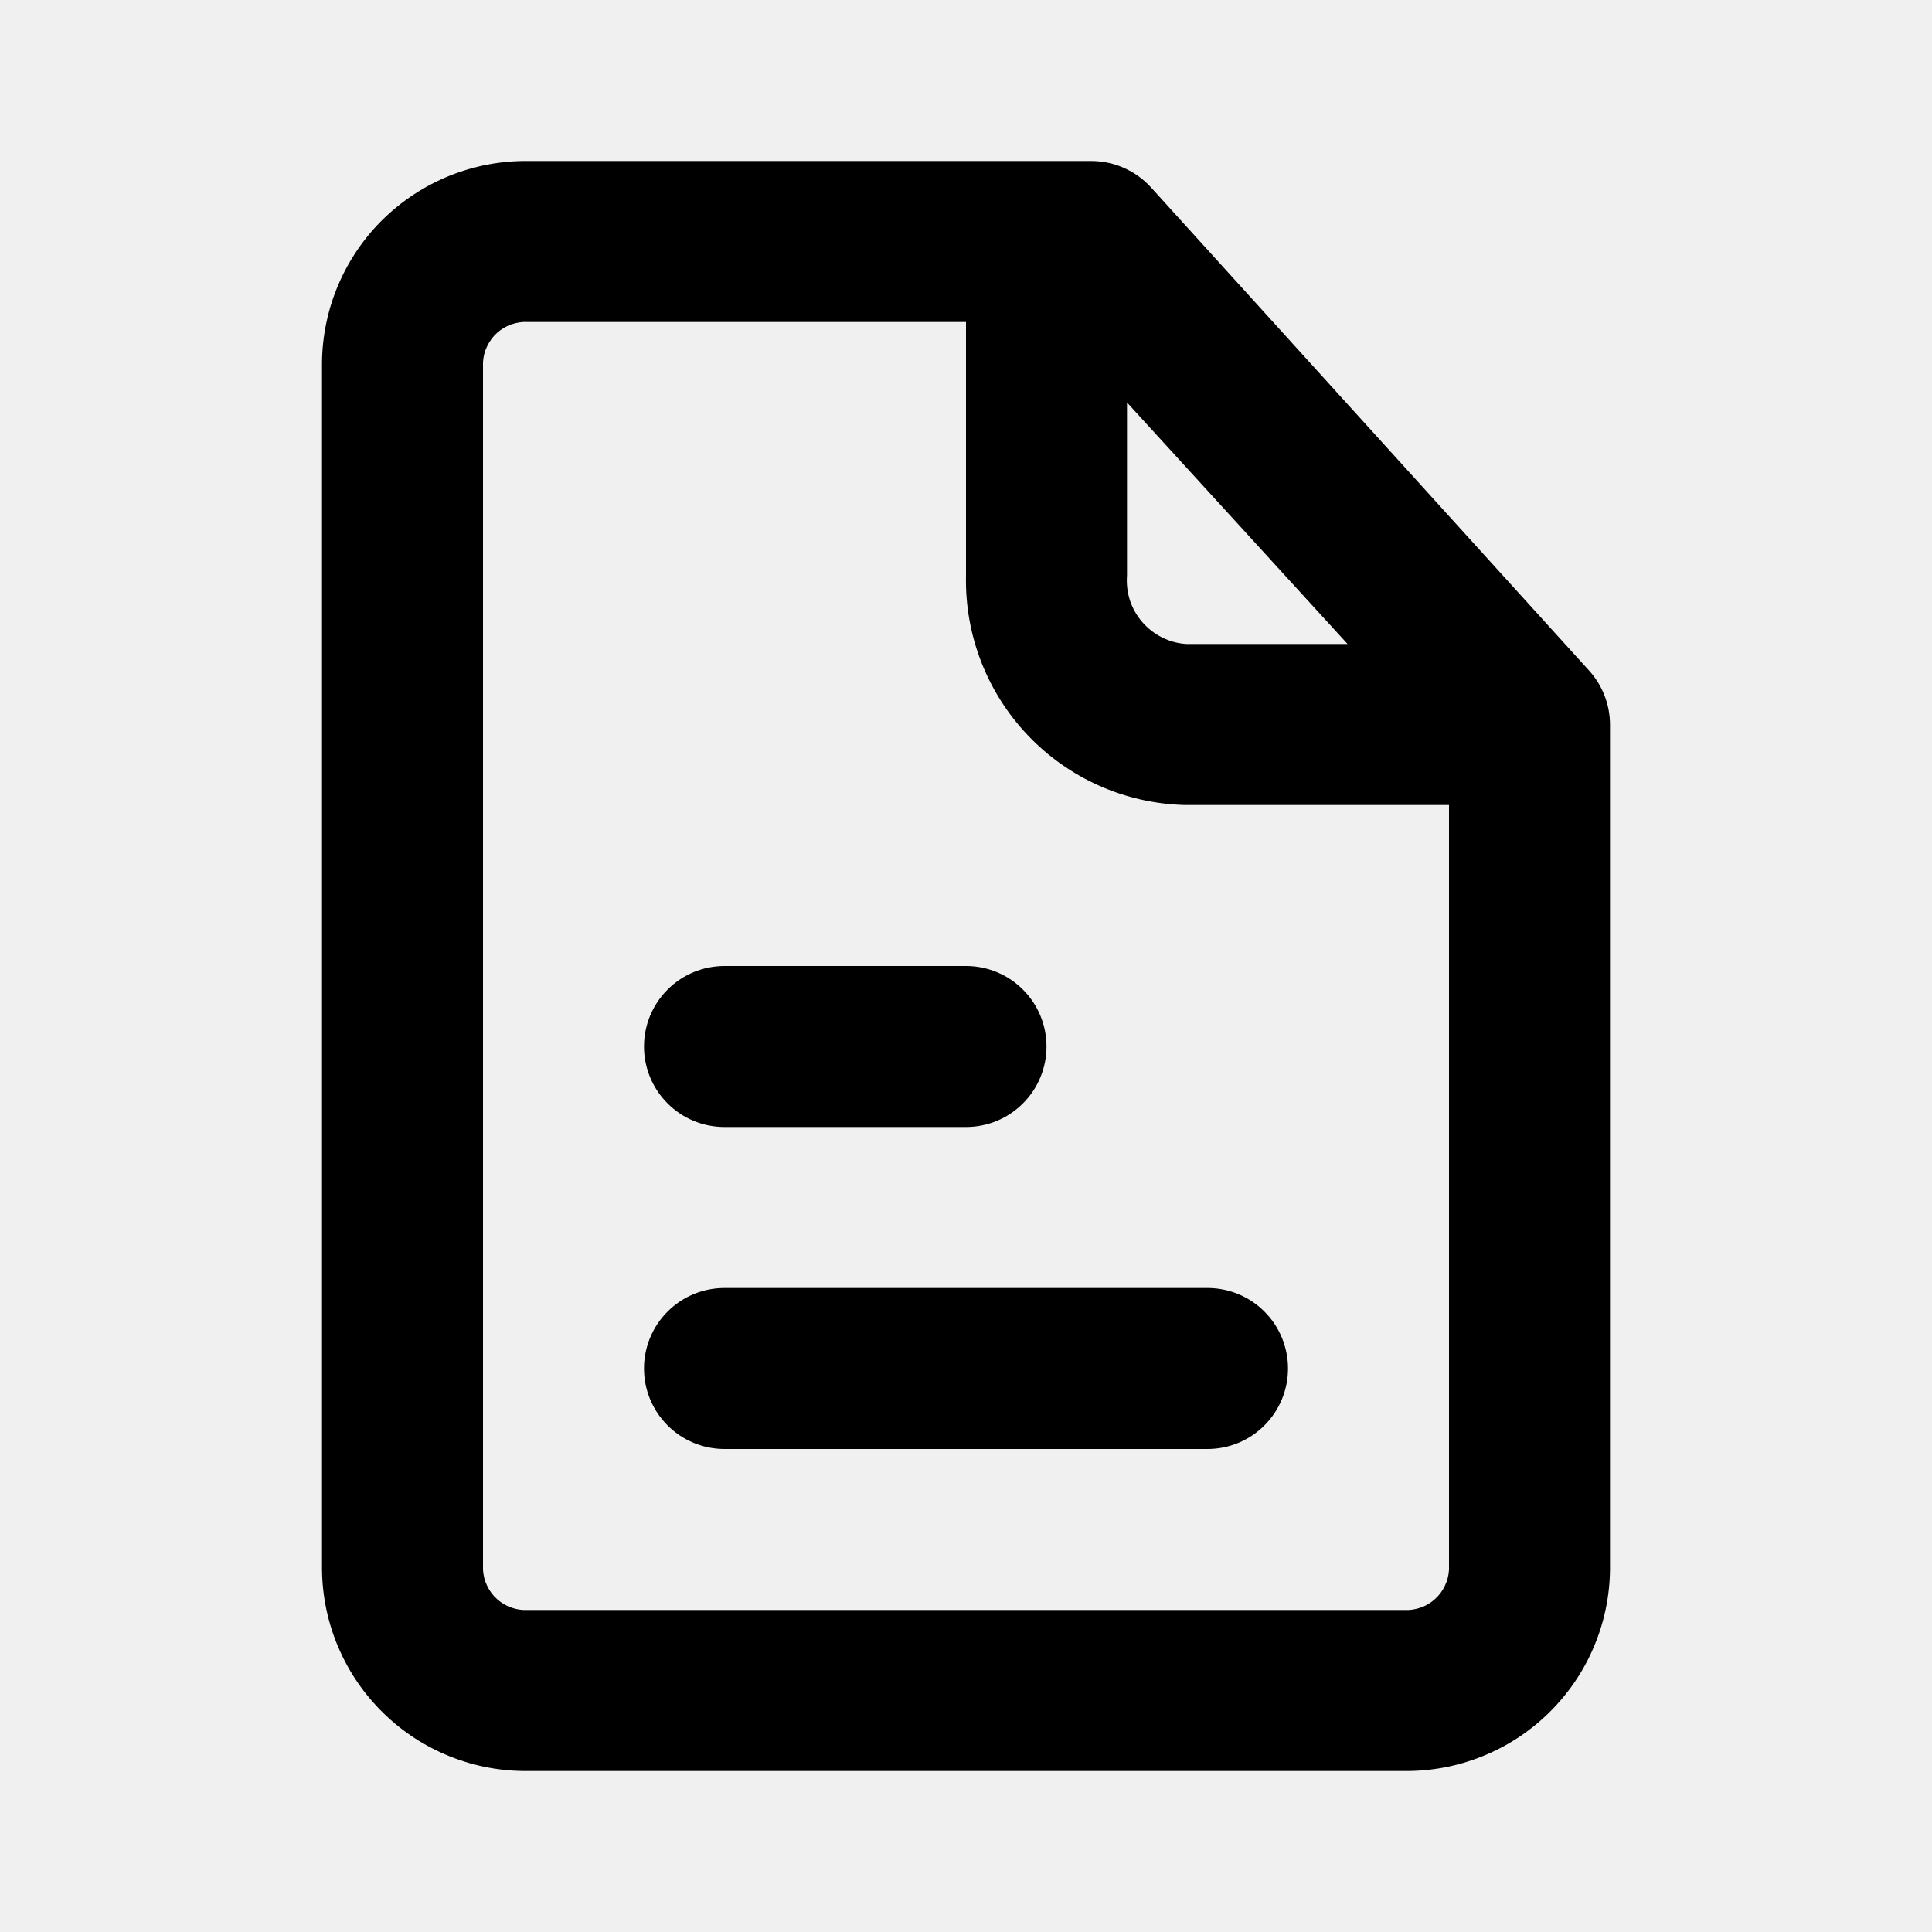
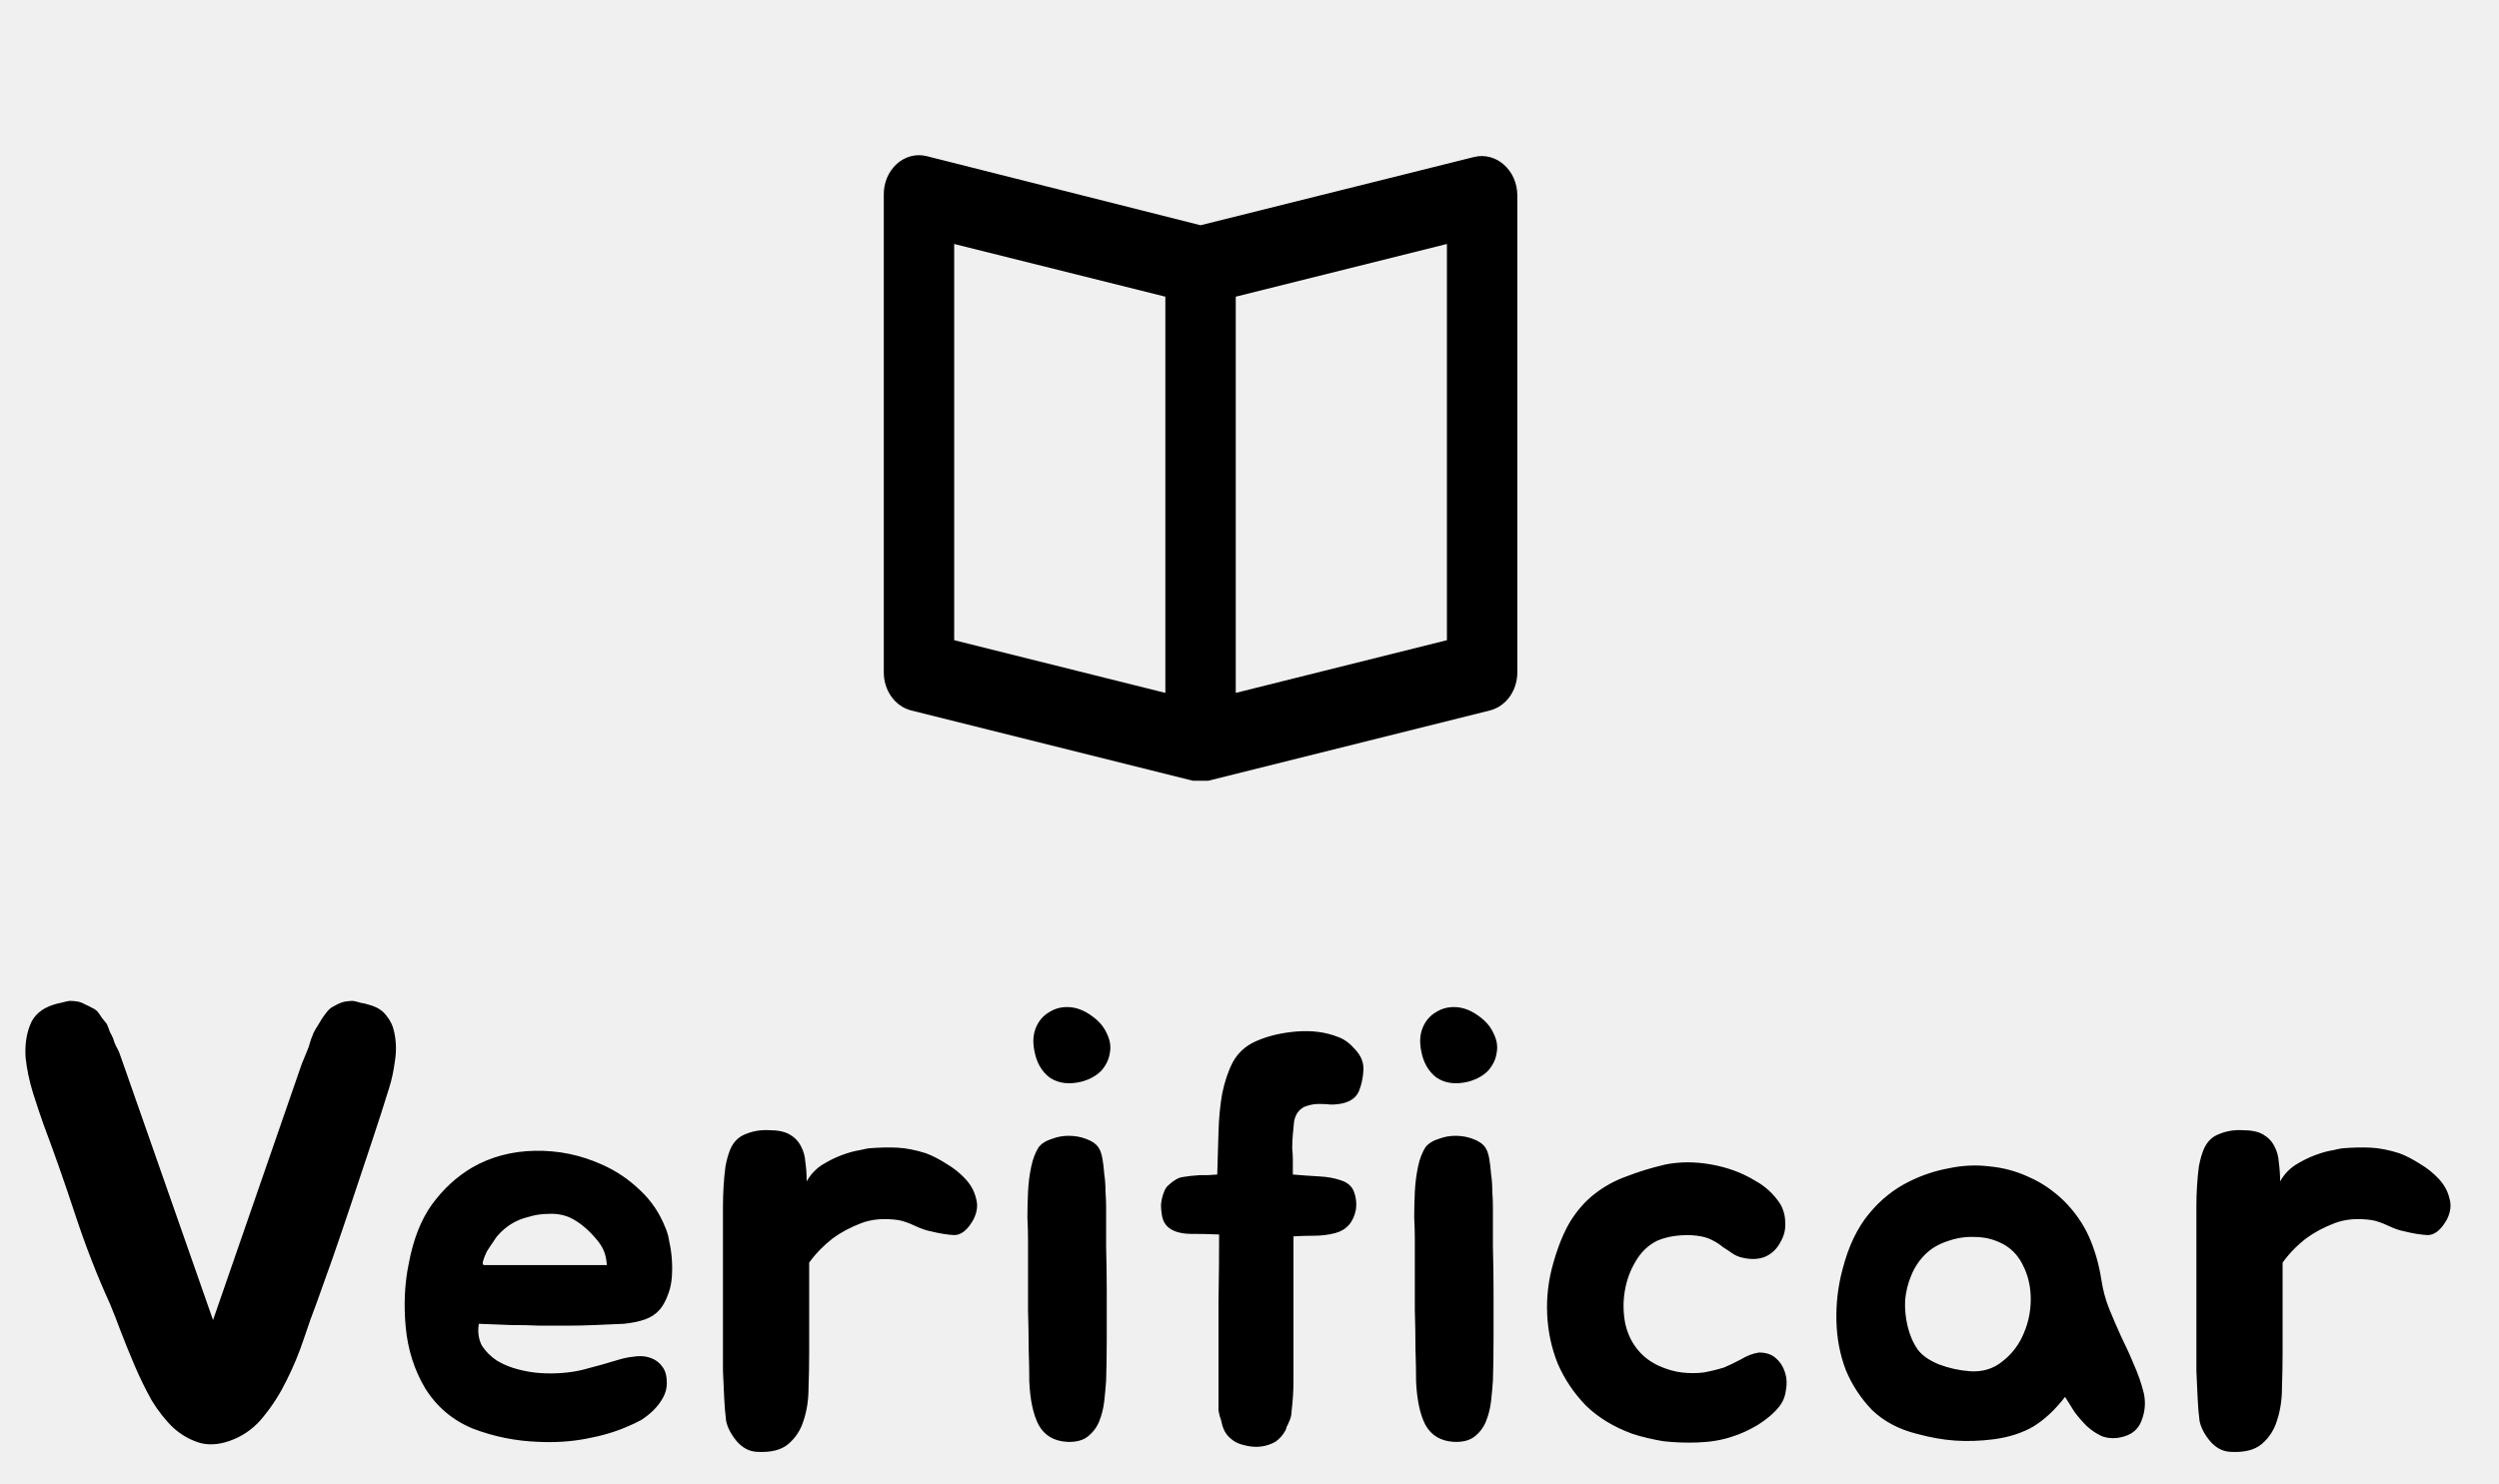
- <svg xmlns="http://www.w3.org/2000/svg" width="24" height="24" viewBox="0 0 24 24" fill="none">
-   <g clip-path="url(#clip0_520_454)">
-     <path d="M15 16H9C8.735 16 8.48 16.105 8.293 16.293C8.105 16.48 8 16.735 8 17C8 17.265 8.105 17.52 8.293 17.707C8.48 17.895 8.735 18 9 18H15C15.265 18 15.52 17.895 15.707 17.707C15.895 17.52 16 17.265 16 17C16 16.735 15.895 16.48 15.707 16.293C15.52 16.105 15.265 16 15 16Z" fill="black" />
-     <path d="M9 14H12C12.265 14 12.52 13.895 12.707 13.707C12.895 13.52 13 13.265 13 13C13 12.735 12.895 12.48 12.707 12.293C12.52 12.105 12.265 12 12 12H9C8.735 12 8.48 12.105 8.293 12.293C8.105 12.48 8 12.735 8 13C8 13.265 8.105 13.52 8.293 13.707C8.48 13.895 8.735 14 9 14Z" fill="black" />
-     <path d="M19.74 8.33L14.3 2.33C14.207 2.227 14.092 2.144 13.965 2.087C13.838 2.03 13.7 2.001 13.56 2H6.56C6.228 1.996 5.898 2.058 5.59 2.181C5.281 2.305 5 2.488 4.762 2.72C4.524 2.952 4.335 3.229 4.204 3.534C4.073 3.84 4.004 4.168 4 4.5V19.5C4.004 19.832 4.073 20.161 4.204 20.466C4.335 20.772 4.524 21.048 4.762 21.28C5 21.513 5.281 21.696 5.59 21.819C5.898 21.943 6.228 22.004 6.56 22H17.44C17.772 22.004 18.102 21.943 18.41 21.819C18.719 21.696 19 21.513 19.238 21.28C19.476 21.048 19.665 20.772 19.796 20.466C19.927 20.161 19.996 19.832 20 19.5V9C19.999 8.752 19.907 8.514 19.74 8.33ZM14 5L16.74 8H14.74C14.635 7.994 14.533 7.967 14.439 7.92C14.345 7.874 14.261 7.809 14.192 7.73C14.123 7.651 14.07 7.559 14.037 7.46C14.005 7.36 13.992 7.255 14 7.15V5ZM17.44 20H6.56C6.49 20.004 6.421 19.994 6.355 19.971C6.289 19.949 6.228 19.913 6.176 19.866C6.124 19.82 6.082 19.764 6.052 19.701C6.021 19.638 6.004 19.57 6 19.5V4.5C6.004 4.431 6.021 4.362 6.052 4.3C6.082 4.237 6.124 4.18 6.176 4.134C6.228 4.087 6.289 4.052 6.355 4.029C6.421 4.006 6.49 3.996 6.56 4H12V7.15C11.984 7.887 12.26 8.6 12.768 9.134C13.275 9.668 13.973 9.979 14.71 10H18V19.5C17.996 19.57 17.979 19.638 17.948 19.701C17.918 19.764 17.876 19.82 17.824 19.866C17.772 19.913 17.711 19.949 17.645 19.971C17.579 19.994 17.51 20.004 17.44 20Z" fill="black" />
+ <svg xmlns="http://www.w3.org/2000/svg" width="64" height="38" viewBox="0 0 64 38" fill="none">
+   <path d="M10.096 26.44C10.149 26.685 10.155 26.936 10.112 27.192C10.08 27.437 10.032 27.661 9.968 27.864C9.84 28.28 9.691 28.744 9.52 29.256C9.349 29.768 9.179 30.28 9.008 30.792C8.837 31.304 8.672 31.789 8.512 32.248C8.352 32.696 8.219 33.069 8.112 33.368C8.005 33.645 7.893 33.96 7.776 34.312C7.659 34.664 7.515 35.011 7.344 35.352C7.184 35.683 6.992 35.987 6.768 36.264C6.555 36.541 6.293 36.744 5.984 36.872C5.675 37 5.392 37.032 5.136 36.968C4.88 36.893 4.651 36.765 4.448 36.584C4.245 36.392 4.059 36.157 3.888 35.88C3.728 35.592 3.584 35.299 3.456 35C3.328 34.701 3.211 34.413 3.104 34.136C2.997 33.848 2.901 33.603 2.816 33.4C2.485 32.675 2.187 31.907 1.92 31.096C1.653 30.285 1.381 29.512 1.104 28.776C1.029 28.563 0.944 28.307 0.848 28.008C0.752 27.699 0.688 27.395 0.656 27.096C0.635 26.787 0.672 26.509 0.768 26.264C0.864 26.008 1.067 25.832 1.376 25.736C1.44 25.715 1.504 25.699 1.568 25.688C1.643 25.667 1.712 25.651 1.776 25.64C1.851 25.64 1.92 25.645 1.984 25.656C2.048 25.667 2.117 25.693 2.192 25.736C2.245 25.757 2.299 25.784 2.352 25.816C2.405 25.837 2.453 25.869 2.496 25.912C2.539 25.965 2.576 26.019 2.608 26.072C2.651 26.125 2.693 26.179 2.736 26.232C2.768 26.307 2.795 26.376 2.816 26.44C2.848 26.493 2.875 26.547 2.896 26.6C2.917 26.675 2.944 26.744 2.976 26.808C3.008 26.861 3.035 26.915 3.056 26.968L3.152 27.24L5.456 33.816L7.728 27.256L7.84 26.984C7.861 26.931 7.883 26.877 7.904 26.824C7.925 26.76 7.947 26.691 7.968 26.616C7.989 26.563 8.011 26.509 8.032 26.456C8.064 26.392 8.101 26.328 8.144 26.264C8.176 26.211 8.208 26.157 8.24 26.104C8.283 26.04 8.325 25.981 8.368 25.928C8.4 25.885 8.437 25.848 8.48 25.816C8.533 25.784 8.581 25.757 8.624 25.736C8.709 25.693 8.784 25.667 8.848 25.656C8.923 25.645 8.987 25.64 9.04 25.64C9.104 25.651 9.168 25.667 9.232 25.688C9.307 25.699 9.376 25.715 9.44 25.736C9.643 25.789 9.792 25.88 9.888 26.008C9.995 26.136 10.064 26.28 10.096 26.44ZM15.926 34.808C16.054 34.776 16.182 34.755 16.31 34.744C16.449 34.733 16.571 34.749 16.678 34.792C16.795 34.835 16.891 34.909 16.966 35.016C17.041 35.112 17.078 35.251 17.078 35.432C17.078 35.56 17.046 35.683 16.982 35.8C16.918 35.917 16.838 36.024 16.742 36.12C16.646 36.216 16.539 36.301 16.422 36.376C16.305 36.44 16.193 36.493 16.086 36.536C15.777 36.675 15.419 36.781 15.014 36.856C14.619 36.931 14.209 36.957 13.782 36.936C13.206 36.915 12.651 36.803 12.118 36.6C11.595 36.387 11.185 36.04 10.886 35.56C10.609 35.091 10.443 34.568 10.39 33.992C10.337 33.416 10.363 32.872 10.47 32.36C10.587 31.741 10.785 31.24 11.062 30.856C11.35 30.461 11.691 30.147 12.086 29.912C12.566 29.635 13.105 29.491 13.702 29.48C14.299 29.469 14.87 29.587 15.414 29.832C15.777 29.992 16.102 30.211 16.39 30.488C16.678 30.755 16.897 31.08 17.046 31.464C17.089 31.56 17.121 31.677 17.142 31.816C17.174 31.955 17.195 32.104 17.206 32.264C17.217 32.413 17.217 32.563 17.206 32.712C17.195 32.861 17.169 32.995 17.126 33.112C17.062 33.304 16.982 33.453 16.886 33.56C16.79 33.667 16.667 33.747 16.518 33.8C16.369 33.853 16.187 33.891 15.974 33.912C15.771 33.923 15.526 33.933 15.238 33.944C14.982 33.955 14.742 33.96 14.518 33.96C14.294 33.96 14.065 33.96 13.83 33.96C13.595 33.949 13.35 33.944 13.094 33.944C12.849 33.933 12.571 33.923 12.262 33.912C12.23 34.125 12.257 34.312 12.342 34.472C12.438 34.621 12.566 34.749 12.726 34.856C12.886 34.952 13.067 35.027 13.27 35.08C13.473 35.133 13.67 35.165 13.862 35.176C14.225 35.197 14.571 35.171 14.902 35.096C15.233 35.011 15.574 34.915 15.926 34.808ZM15.238 31.704C15.035 31.469 14.822 31.299 14.598 31.192C14.427 31.117 14.246 31.085 14.054 31.096C13.873 31.096 13.697 31.123 13.526 31.176C13.217 31.251 12.955 31.411 12.742 31.656C12.721 31.677 12.683 31.731 12.63 31.816C12.577 31.891 12.523 31.971 12.47 32.056C12.427 32.141 12.395 32.221 12.374 32.296C12.353 32.371 12.363 32.408 12.406 32.408H15.542C15.531 32.259 15.505 32.136 15.462 32.04C15.419 31.933 15.345 31.821 15.238 31.704ZM18.515 31.336C18.515 31.208 18.515 31.064 18.515 30.904C18.515 30.733 18.521 30.563 18.531 30.392C18.542 30.211 18.558 30.04 18.579 29.88C18.611 29.709 18.654 29.56 18.707 29.432C18.793 29.24 18.926 29.112 19.107 29.048C19.289 28.973 19.486 28.941 19.699 28.952C19.923 28.952 20.099 28.989 20.227 29.064C20.355 29.139 20.451 29.24 20.515 29.368C20.579 29.485 20.617 29.624 20.627 29.784C20.649 29.933 20.659 30.093 20.659 30.264C20.755 30.093 20.883 29.955 21.043 29.848C21.214 29.741 21.385 29.656 21.555 29.592C21.726 29.528 21.881 29.485 22.019 29.464C22.158 29.432 22.238 29.416 22.259 29.416C22.526 29.395 22.766 29.389 22.979 29.4C23.203 29.411 23.449 29.459 23.715 29.544C23.886 29.608 24.062 29.699 24.243 29.816C24.425 29.923 24.585 30.051 24.723 30.2C24.862 30.349 24.953 30.515 24.995 30.696C25.049 30.867 25.027 31.048 24.931 31.24C24.782 31.507 24.617 31.64 24.435 31.64C24.254 31.629 24.057 31.597 23.843 31.544C23.726 31.523 23.587 31.475 23.427 31.4C23.267 31.325 23.129 31.277 23.011 31.256C22.649 31.203 22.329 31.229 22.051 31.336C21.774 31.443 21.534 31.571 21.331 31.72C21.097 31.901 20.894 32.109 20.723 32.344V34.648C20.723 34.936 20.718 35.235 20.707 35.544C20.707 35.853 20.665 36.136 20.579 36.392C20.505 36.637 20.371 36.84 20.179 37C19.998 37.149 19.731 37.213 19.379 37.192C19.187 37.181 19.017 37.091 18.867 36.92C18.718 36.739 18.627 36.563 18.595 36.392C18.574 36.232 18.558 36.04 18.547 35.816C18.537 35.592 18.526 35.357 18.515 35.112C18.515 34.867 18.515 34.621 18.515 34.376C18.515 34.12 18.515 33.885 18.515 33.672V31.336ZM28.328 30.936C28.328 31.235 28.328 31.571 28.328 31.944C28.338 32.317 28.344 32.707 28.344 33.112C28.344 33.507 28.344 33.901 28.344 34.296C28.344 34.68 28.338 35.037 28.328 35.368C28.317 35.528 28.301 35.704 28.28 35.896C28.259 36.077 28.216 36.248 28.152 36.408C28.088 36.568 27.986 36.701 27.848 36.808C27.72 36.904 27.544 36.947 27.32 36.936C26.989 36.915 26.749 36.771 26.6 36.504C26.461 36.237 26.381 35.864 26.36 35.384C26.36 35.139 26.355 34.856 26.344 34.536C26.344 34.216 26.338 33.891 26.328 33.56C26.328 33.229 26.328 32.909 26.328 32.6C26.328 32.28 26.328 31.992 26.328 31.736C26.328 31.587 26.323 31.405 26.312 31.192C26.312 30.979 26.317 30.76 26.328 30.536C26.338 30.312 26.365 30.099 26.408 29.896C26.451 29.683 26.52 29.507 26.616 29.368C26.691 29.283 26.797 29.219 26.936 29.176C27.075 29.123 27.218 29.096 27.368 29.096C27.528 29.096 27.677 29.123 27.816 29.176C27.965 29.229 28.072 29.304 28.136 29.4C28.178 29.464 28.21 29.555 28.232 29.672C28.253 29.789 28.269 29.923 28.28 30.072C28.301 30.211 28.312 30.36 28.312 30.52C28.323 30.669 28.328 30.808 28.328 30.936ZM27.72 27.704C27.389 27.789 27.112 27.757 26.888 27.608C26.674 27.448 26.541 27.213 26.488 26.904C26.445 26.68 26.461 26.483 26.536 26.312C26.61 26.141 26.723 26.013 26.872 25.928C27.021 25.832 27.192 25.789 27.384 25.8C27.576 25.811 27.768 25.885 27.96 26.024C28.141 26.152 28.269 26.301 28.344 26.472C28.429 26.643 28.456 26.808 28.424 26.968C28.402 27.128 28.333 27.277 28.216 27.416C28.099 27.544 27.933 27.64 27.72 27.704ZM34.326 30.232C34.507 30.285 34.624 30.387 34.678 30.536C34.731 30.675 34.747 30.824 34.726 30.984C34.662 31.315 34.48 31.517 34.182 31.592C34.011 31.635 33.835 31.656 33.654 31.656C33.483 31.656 33.307 31.661 33.126 31.672V35.368C33.126 35.624 33.11 35.885 33.078 36.152C33.078 36.248 33.051 36.349 32.998 36.456C32.976 36.509 32.96 36.541 32.95 36.552C32.95 36.573 32.939 36.605 32.918 36.648C32.854 36.765 32.768 36.861 32.662 36.936C32.427 37.064 32.176 37.096 31.91 37.032C31.75 37 31.627 36.947 31.542 36.872C31.446 36.797 31.376 36.707 31.334 36.6C31.312 36.547 31.296 36.493 31.286 36.44C31.275 36.387 31.259 36.333 31.238 36.28C31.227 36.227 31.216 36.179 31.206 36.136C31.206 36.083 31.206 36.04 31.206 36.008V35.08C31.206 34.525 31.206 33.949 31.206 33.352C31.216 32.755 31.222 32.179 31.222 31.624C30.976 31.613 30.72 31.608 30.454 31.608C30.198 31.597 30.011 31.533 29.894 31.416C29.83 31.352 29.787 31.272 29.766 31.176C29.744 31.069 29.734 30.963 29.734 30.856C29.744 30.749 29.766 30.653 29.798 30.568C29.83 30.472 29.872 30.403 29.926 30.36C30.064 30.232 30.187 30.163 30.294 30.152C30.411 30.131 30.555 30.115 30.726 30.104C30.747 30.104 30.816 30.104 30.934 30.104C31.062 30.093 31.142 30.088 31.174 30.088C31.184 29.725 31.195 29.363 31.206 29C31.216 28.637 31.248 28.307 31.302 28.008C31.366 27.699 31.456 27.432 31.574 27.208C31.702 26.973 31.894 26.797 32.15 26.68C32.459 26.541 32.811 26.456 33.206 26.424C33.6 26.392 33.958 26.44 34.278 26.568C34.427 26.621 34.571 26.728 34.71 26.888C34.859 27.048 34.928 27.224 34.918 27.416C34.907 27.608 34.87 27.784 34.806 27.944C34.742 28.104 34.603 28.211 34.39 28.264C34.294 28.285 34.192 28.296 34.086 28.296C33.99 28.285 33.888 28.28 33.782 28.28C33.675 28.28 33.574 28.296 33.478 28.328C33.392 28.349 33.318 28.397 33.254 28.472C33.2 28.536 33.163 28.621 33.142 28.728C33.131 28.835 33.12 28.947 33.11 29.064C33.099 29.181 33.094 29.299 33.094 29.416C33.104 29.523 33.11 29.613 33.11 29.688V30.088C33.355 30.109 33.579 30.125 33.782 30.136C33.995 30.147 34.176 30.179 34.326 30.232ZM38.234 30.936C38.234 31.235 38.234 31.571 38.234 31.944C38.245 32.317 38.25 32.707 38.25 33.112C38.25 33.507 38.25 33.901 38.25 34.296C38.25 34.68 38.245 35.037 38.234 35.368C38.224 35.528 38.208 35.704 38.186 35.896C38.165 36.077 38.122 36.248 38.058 36.408C37.994 36.568 37.893 36.701 37.754 36.808C37.626 36.904 37.45 36.947 37.226 36.936C36.895 36.915 36.656 36.771 36.506 36.504C36.367 36.237 36.288 35.864 36.266 35.384C36.266 35.139 36.261 34.856 36.25 34.536C36.25 34.216 36.245 33.891 36.234 33.56C36.234 33.229 36.234 32.909 36.234 32.6C36.234 32.28 36.234 31.992 36.234 31.736C36.234 31.587 36.229 31.405 36.218 31.192C36.218 30.979 36.224 30.76 36.234 30.536C36.245 30.312 36.272 30.099 36.314 29.896C36.357 29.683 36.426 29.507 36.522 29.368C36.597 29.283 36.703 29.219 36.842 29.176C36.981 29.123 37.125 29.096 37.274 29.096C37.434 29.096 37.584 29.123 37.722 29.176C37.871 29.229 37.978 29.304 38.042 29.4C38.085 29.464 38.117 29.555 38.138 29.672C38.16 29.789 38.175 29.923 38.186 30.072C38.208 30.211 38.218 30.36 38.218 30.52C38.229 30.669 38.234 30.808 38.234 30.936ZM37.626 27.704C37.295 27.789 37.018 27.757 36.794 27.608C36.581 27.448 36.447 27.213 36.394 26.904C36.352 26.68 36.367 26.483 36.442 26.312C36.517 26.141 36.629 26.013 36.778 25.928C36.928 25.832 37.098 25.789 37.29 25.8C37.482 25.811 37.674 25.885 37.866 26.024C38.047 26.152 38.175 26.301 38.25 26.472C38.336 26.643 38.362 26.808 38.33 26.968C38.309 27.128 38.239 27.277 38.122 27.416C38.005 27.544 37.84 27.64 37.626 27.704ZM45.592 30.84C45.677 30.989 45.72 31.149 45.72 31.32C45.731 31.491 45.693 31.651 45.608 31.8C45.512 31.992 45.373 32.125 45.192 32.2C45.021 32.264 44.829 32.269 44.616 32.216C44.52 32.195 44.435 32.157 44.36 32.104C44.285 32.051 44.205 31.997 44.12 31.944C44.045 31.88 43.955 31.821 43.848 31.768C43.752 31.715 43.624 31.677 43.464 31.656C43.304 31.635 43.128 31.635 42.936 31.656C42.755 31.677 42.589 31.72 42.44 31.784C42.205 31.901 42.019 32.083 41.88 32.328C41.741 32.563 41.651 32.819 41.608 33.096C41.565 33.363 41.571 33.635 41.624 33.912C41.688 34.189 41.805 34.424 41.976 34.616C42.104 34.765 42.269 34.888 42.472 34.984C42.685 35.08 42.888 35.139 43.08 35.16C43.261 35.181 43.443 35.181 43.624 35.16C43.805 35.128 43.981 35.085 44.152 35.032C44.28 34.979 44.424 34.909 44.584 34.824C44.744 34.728 44.899 34.669 45.048 34.648C45.24 34.648 45.389 34.701 45.496 34.808C45.603 34.904 45.677 35.027 45.72 35.176C45.763 35.315 45.768 35.464 45.736 35.624C45.715 35.784 45.656 35.923 45.56 36.04C45.432 36.2 45.251 36.355 45.016 36.504C44.781 36.643 44.557 36.744 44.344 36.808C44.088 36.893 43.8 36.941 43.48 36.952C43.171 36.963 42.877 36.952 42.6 36.92C42.472 36.899 42.339 36.872 42.2 36.84C42.061 36.808 41.928 36.771 41.8 36.728C41.331 36.557 40.936 36.317 40.616 36.008C40.307 35.688 40.067 35.331 39.896 34.936C39.736 34.541 39.645 34.12 39.624 33.672C39.603 33.224 39.656 32.781 39.784 32.344C39.901 31.928 40.045 31.576 40.216 31.288C40.397 31 40.605 30.765 40.84 30.584C41.085 30.392 41.357 30.243 41.656 30.136C41.955 30.019 42.285 29.917 42.648 29.832C43.021 29.757 43.416 29.757 43.832 29.832C44.248 29.907 44.621 30.045 44.952 30.248C45.208 30.387 45.421 30.584 45.592 30.84ZM48.903 30.264C49.223 30.104 49.559 29.992 49.911 29.928C50.263 29.853 50.609 29.837 50.951 29.88C51.303 29.912 51.639 30.003 51.959 30.152C52.279 30.291 52.577 30.493 52.855 30.76C53.132 31.037 53.345 31.341 53.495 31.672C53.644 32.003 53.751 32.371 53.815 32.776C53.857 33.053 53.927 33.309 54.023 33.544C54.119 33.779 54.22 34.013 54.327 34.248C54.444 34.483 54.551 34.717 54.647 34.952C54.753 35.187 54.839 35.432 54.903 35.688C54.956 35.933 54.935 36.173 54.839 36.408C54.753 36.632 54.572 36.771 54.295 36.824C54.135 36.856 53.98 36.845 53.831 36.792C53.692 36.728 53.564 36.643 53.447 36.536C53.329 36.419 53.223 36.296 53.127 36.168C53.041 36.029 52.961 35.901 52.887 35.784C52.641 36.104 52.375 36.355 52.087 36.536C51.799 36.707 51.452 36.819 51.047 36.872C50.705 36.915 50.38 36.925 50.071 36.904C49.761 36.883 49.431 36.824 49.079 36.728C48.62 36.611 48.241 36.408 47.943 36.12C47.655 35.821 47.431 35.48 47.271 35.096C47.121 34.701 47.041 34.28 47.031 33.832C47.02 33.384 47.073 32.941 47.191 32.504C47.34 31.928 47.564 31.459 47.863 31.096C48.161 30.733 48.508 30.456 48.903 30.264ZM49.303 32.136C49.153 32.285 49.036 32.461 48.951 32.664C48.865 32.867 48.812 33.08 48.791 33.304C48.78 33.528 48.801 33.752 48.855 33.976C48.908 34.2 48.993 34.397 49.111 34.568C49.217 34.717 49.399 34.845 49.655 34.952C49.911 35.048 50.177 35.107 50.455 35.128C50.775 35.149 51.052 35.064 51.287 34.872C51.532 34.68 51.713 34.44 51.831 34.152C51.959 33.853 52.017 33.539 52.007 33.208C51.996 32.867 51.905 32.557 51.735 32.28C51.607 32.077 51.436 31.928 51.223 31.832C51.02 31.736 50.801 31.688 50.567 31.688C50.332 31.677 50.097 31.715 49.863 31.8C49.639 31.875 49.452 31.987 49.303 32.136ZM56.25 31.336C56.25 31.208 56.25 31.064 56.25 30.904C56.25 30.733 56.255 30.563 56.266 30.392C56.276 30.211 56.292 30.04 56.314 29.88C56.346 29.709 56.388 29.56 56.442 29.432C56.527 29.24 56.66 29.112 56.842 29.048C57.023 28.973 57.22 28.941 57.434 28.952C57.658 28.952 57.834 28.989 57.962 29.064C58.09 29.139 58.186 29.24 58.25 29.368C58.314 29.485 58.351 29.624 58.362 29.784C58.383 29.933 58.394 30.093 58.394 30.264C58.49 30.093 58.618 29.955 58.778 29.848C58.948 29.741 59.119 29.656 59.29 29.592C59.46 29.528 59.615 29.485 59.754 29.464C59.892 29.432 59.972 29.416 59.994 29.416C60.26 29.395 60.5 29.389 60.714 29.4C60.938 29.411 61.183 29.459 61.45 29.544C61.62 29.608 61.796 29.699 61.978 29.816C62.159 29.923 62.319 30.051 62.458 30.2C62.596 30.349 62.687 30.515 62.73 30.696C62.783 30.867 62.762 31.048 62.666 31.24C62.516 31.507 62.351 31.64 62.17 31.64C61.988 31.629 61.791 31.597 61.578 31.544C61.46 31.523 61.322 31.475 61.162 31.4C61.002 31.325 60.863 31.277 60.746 31.256C60.383 31.203 60.063 31.229 59.786 31.336C59.508 31.443 59.268 31.571 59.066 31.72C58.831 31.901 58.628 32.109 58.458 32.344V34.648C58.458 34.936 58.452 35.235 58.442 35.544C58.442 35.853 58.399 36.136 58.314 36.392C58.239 36.637 58.106 36.84 57.914 37C57.732 37.149 57.466 37.213 57.114 37.192C56.922 37.181 56.751 37.091 56.602 36.92C56.452 36.739 56.362 36.563 56.33 36.392C56.308 36.232 56.292 36.04 56.282 35.816C56.271 35.592 56.26 35.357 56.25 35.112C56.25 34.867 56.25 34.621 56.25 34.376C56.25 34.12 56.25 33.885 56.25 33.672V31.336Z" fill="black" />
+   <g clip-path="url(#clip0_602_484)">
+     <path d="M38.517 4.22C38.412 4.126 38.289 4.059 38.158 4.025C38.028 3.99 37.891 3.989 37.759 4.02L30.747 5.77L23.733 4C23.6 3.967 23.461 3.967 23.328 4.002C23.194 4.037 23.07 4.106 22.963 4.202C22.858 4.299 22.773 4.421 22.715 4.559C22.658 4.697 22.63 4.848 22.634 5V17.2C22.629 17.431 22.696 17.657 22.824 17.84C22.952 18.022 23.134 18.149 23.337 18.2L30.548 20H30.945L38.156 18.2C38.359 18.149 38.541 18.022 38.669 17.84C38.797 17.657 38.864 17.431 38.859 17.2V5C38.858 4.85 38.827 4.702 38.768 4.567C38.709 4.432 38.623 4.313 38.517 4.22ZM24.437 6.25L29.845 7.6V17.75L24.437 16.4V6.25ZM37.056 16.4L31.648 17.75V7.6L37.056 6.25V16.4Z" fill="black" />
  </g>
  <defs>
-     <clipPath id="clip0_520_454">
-       <rect width="24" height="24" fill="white" />
+     <clipPath id="clip0_602_484">
+       <rect width="21.634" height="24" fill="white" transform="translate(19.9296)" />
    </clipPath>
  </defs>
</svg>
